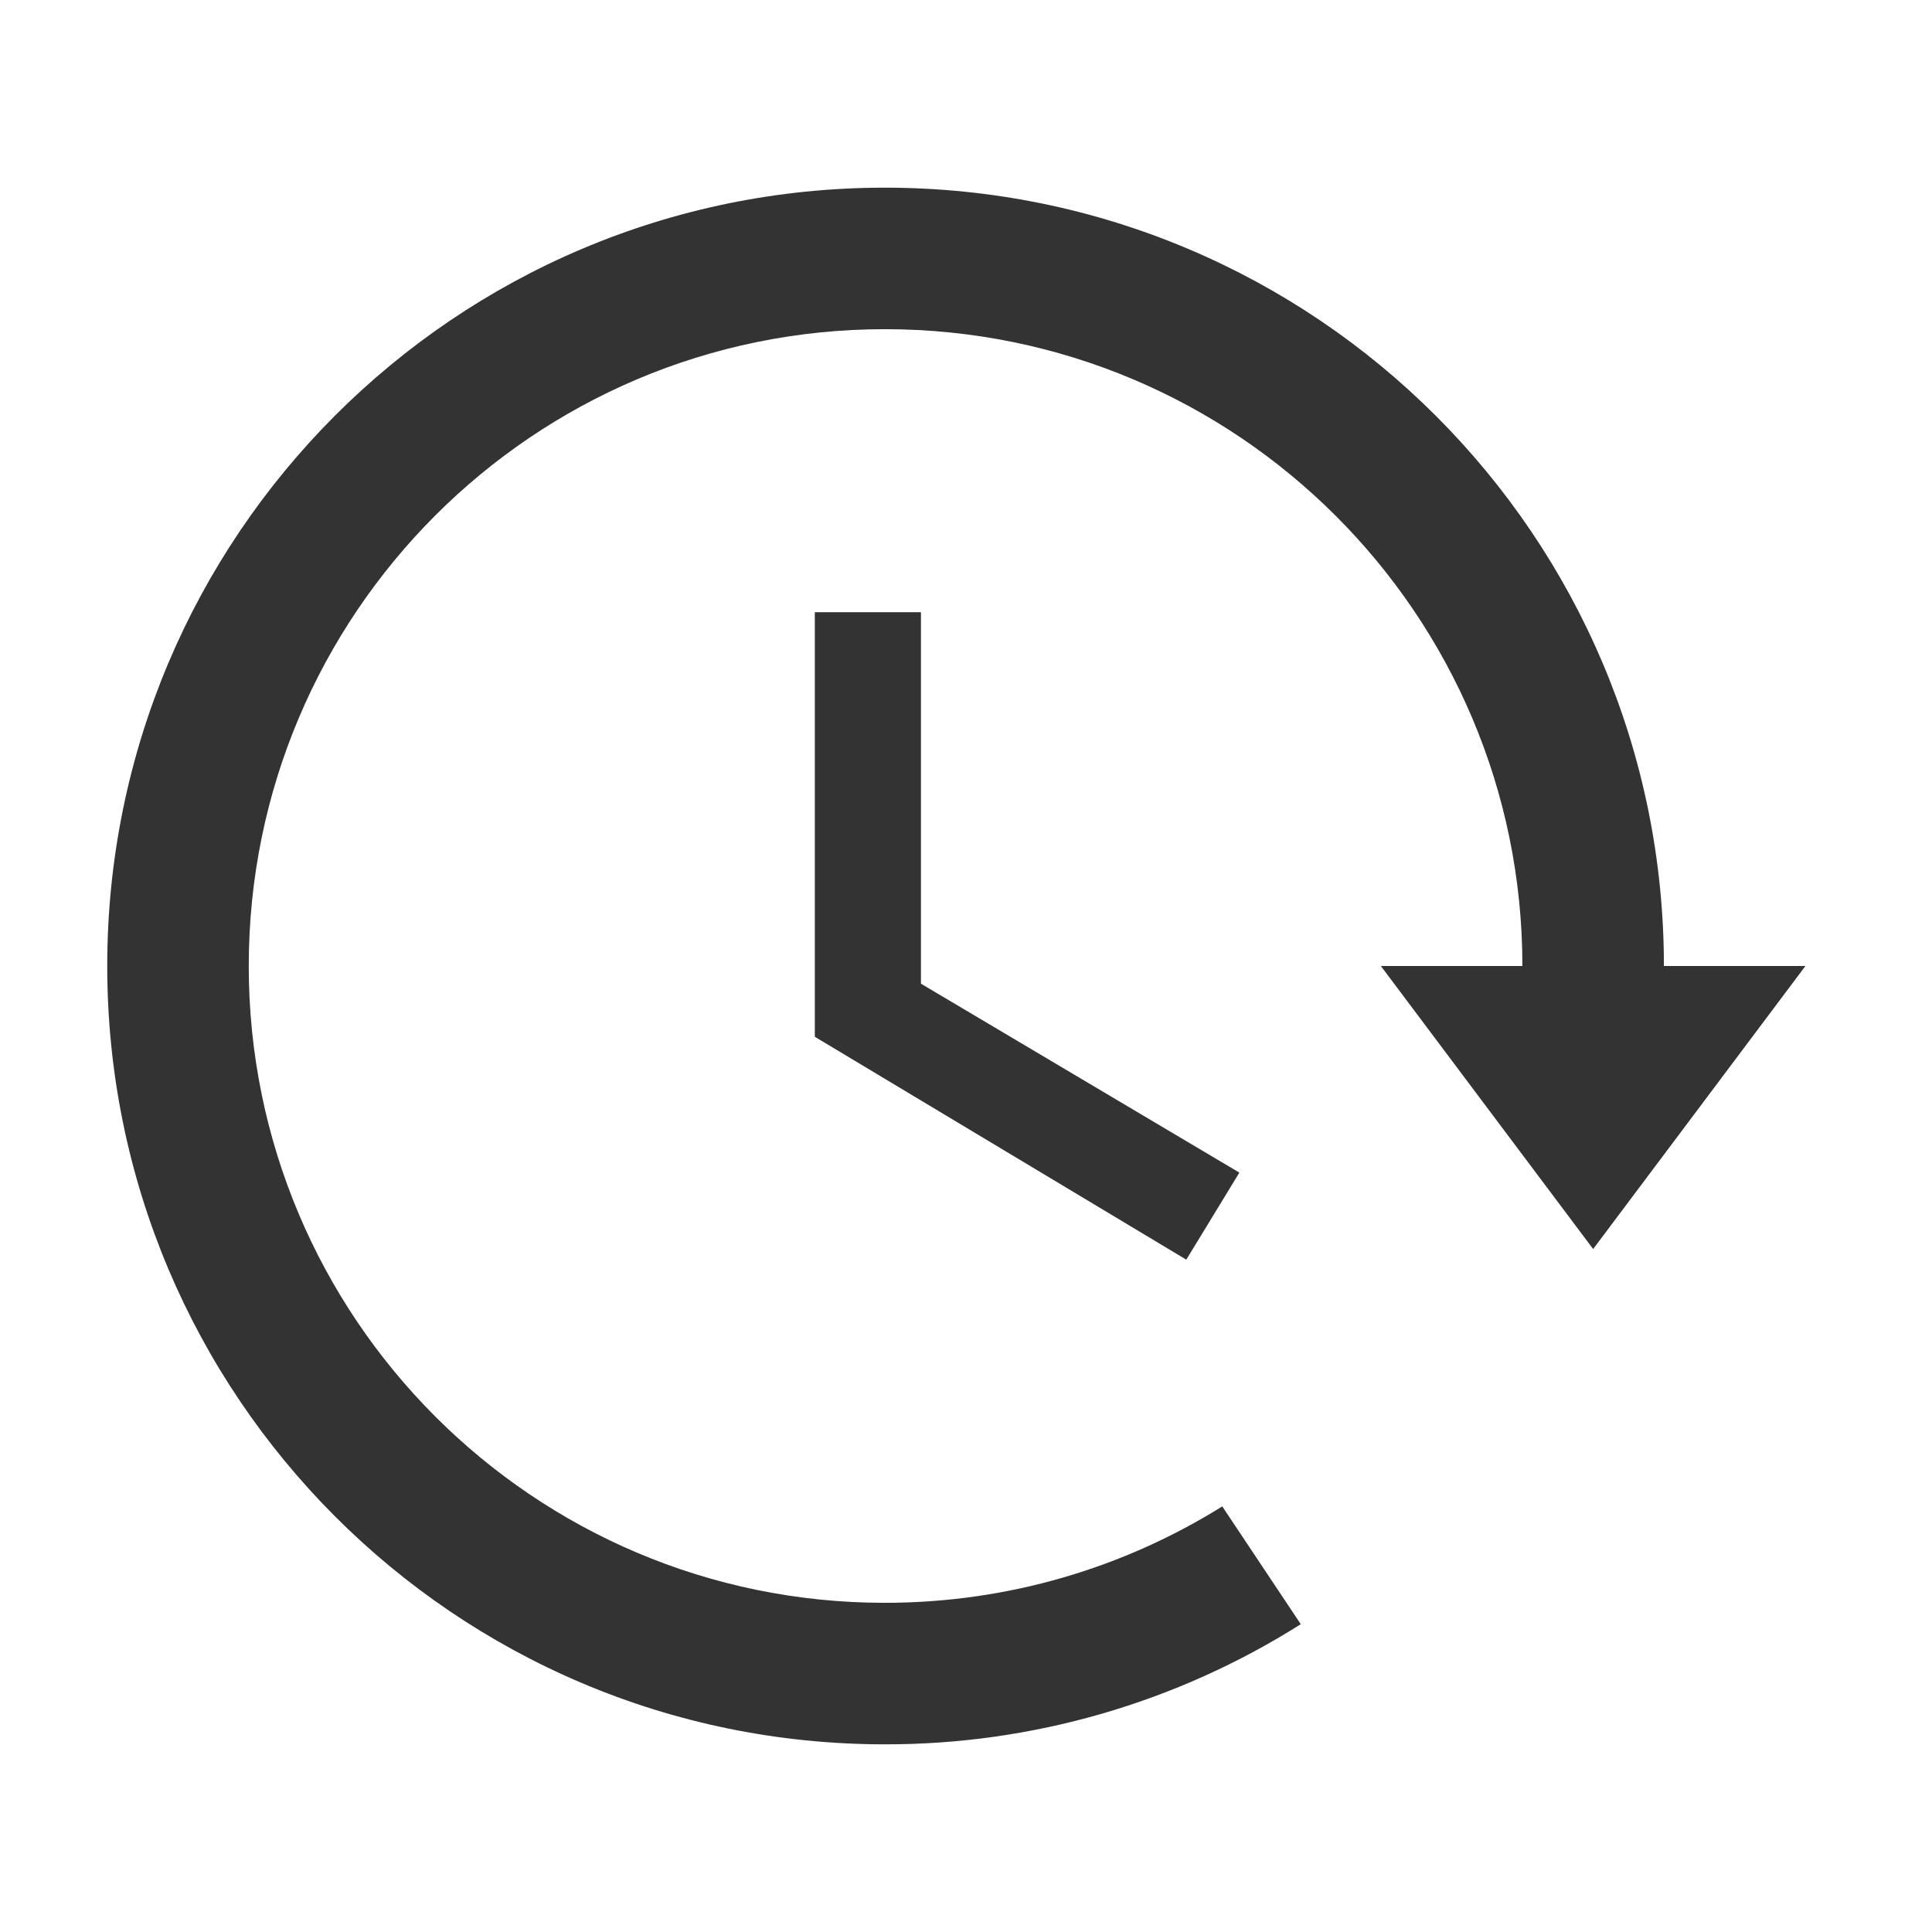
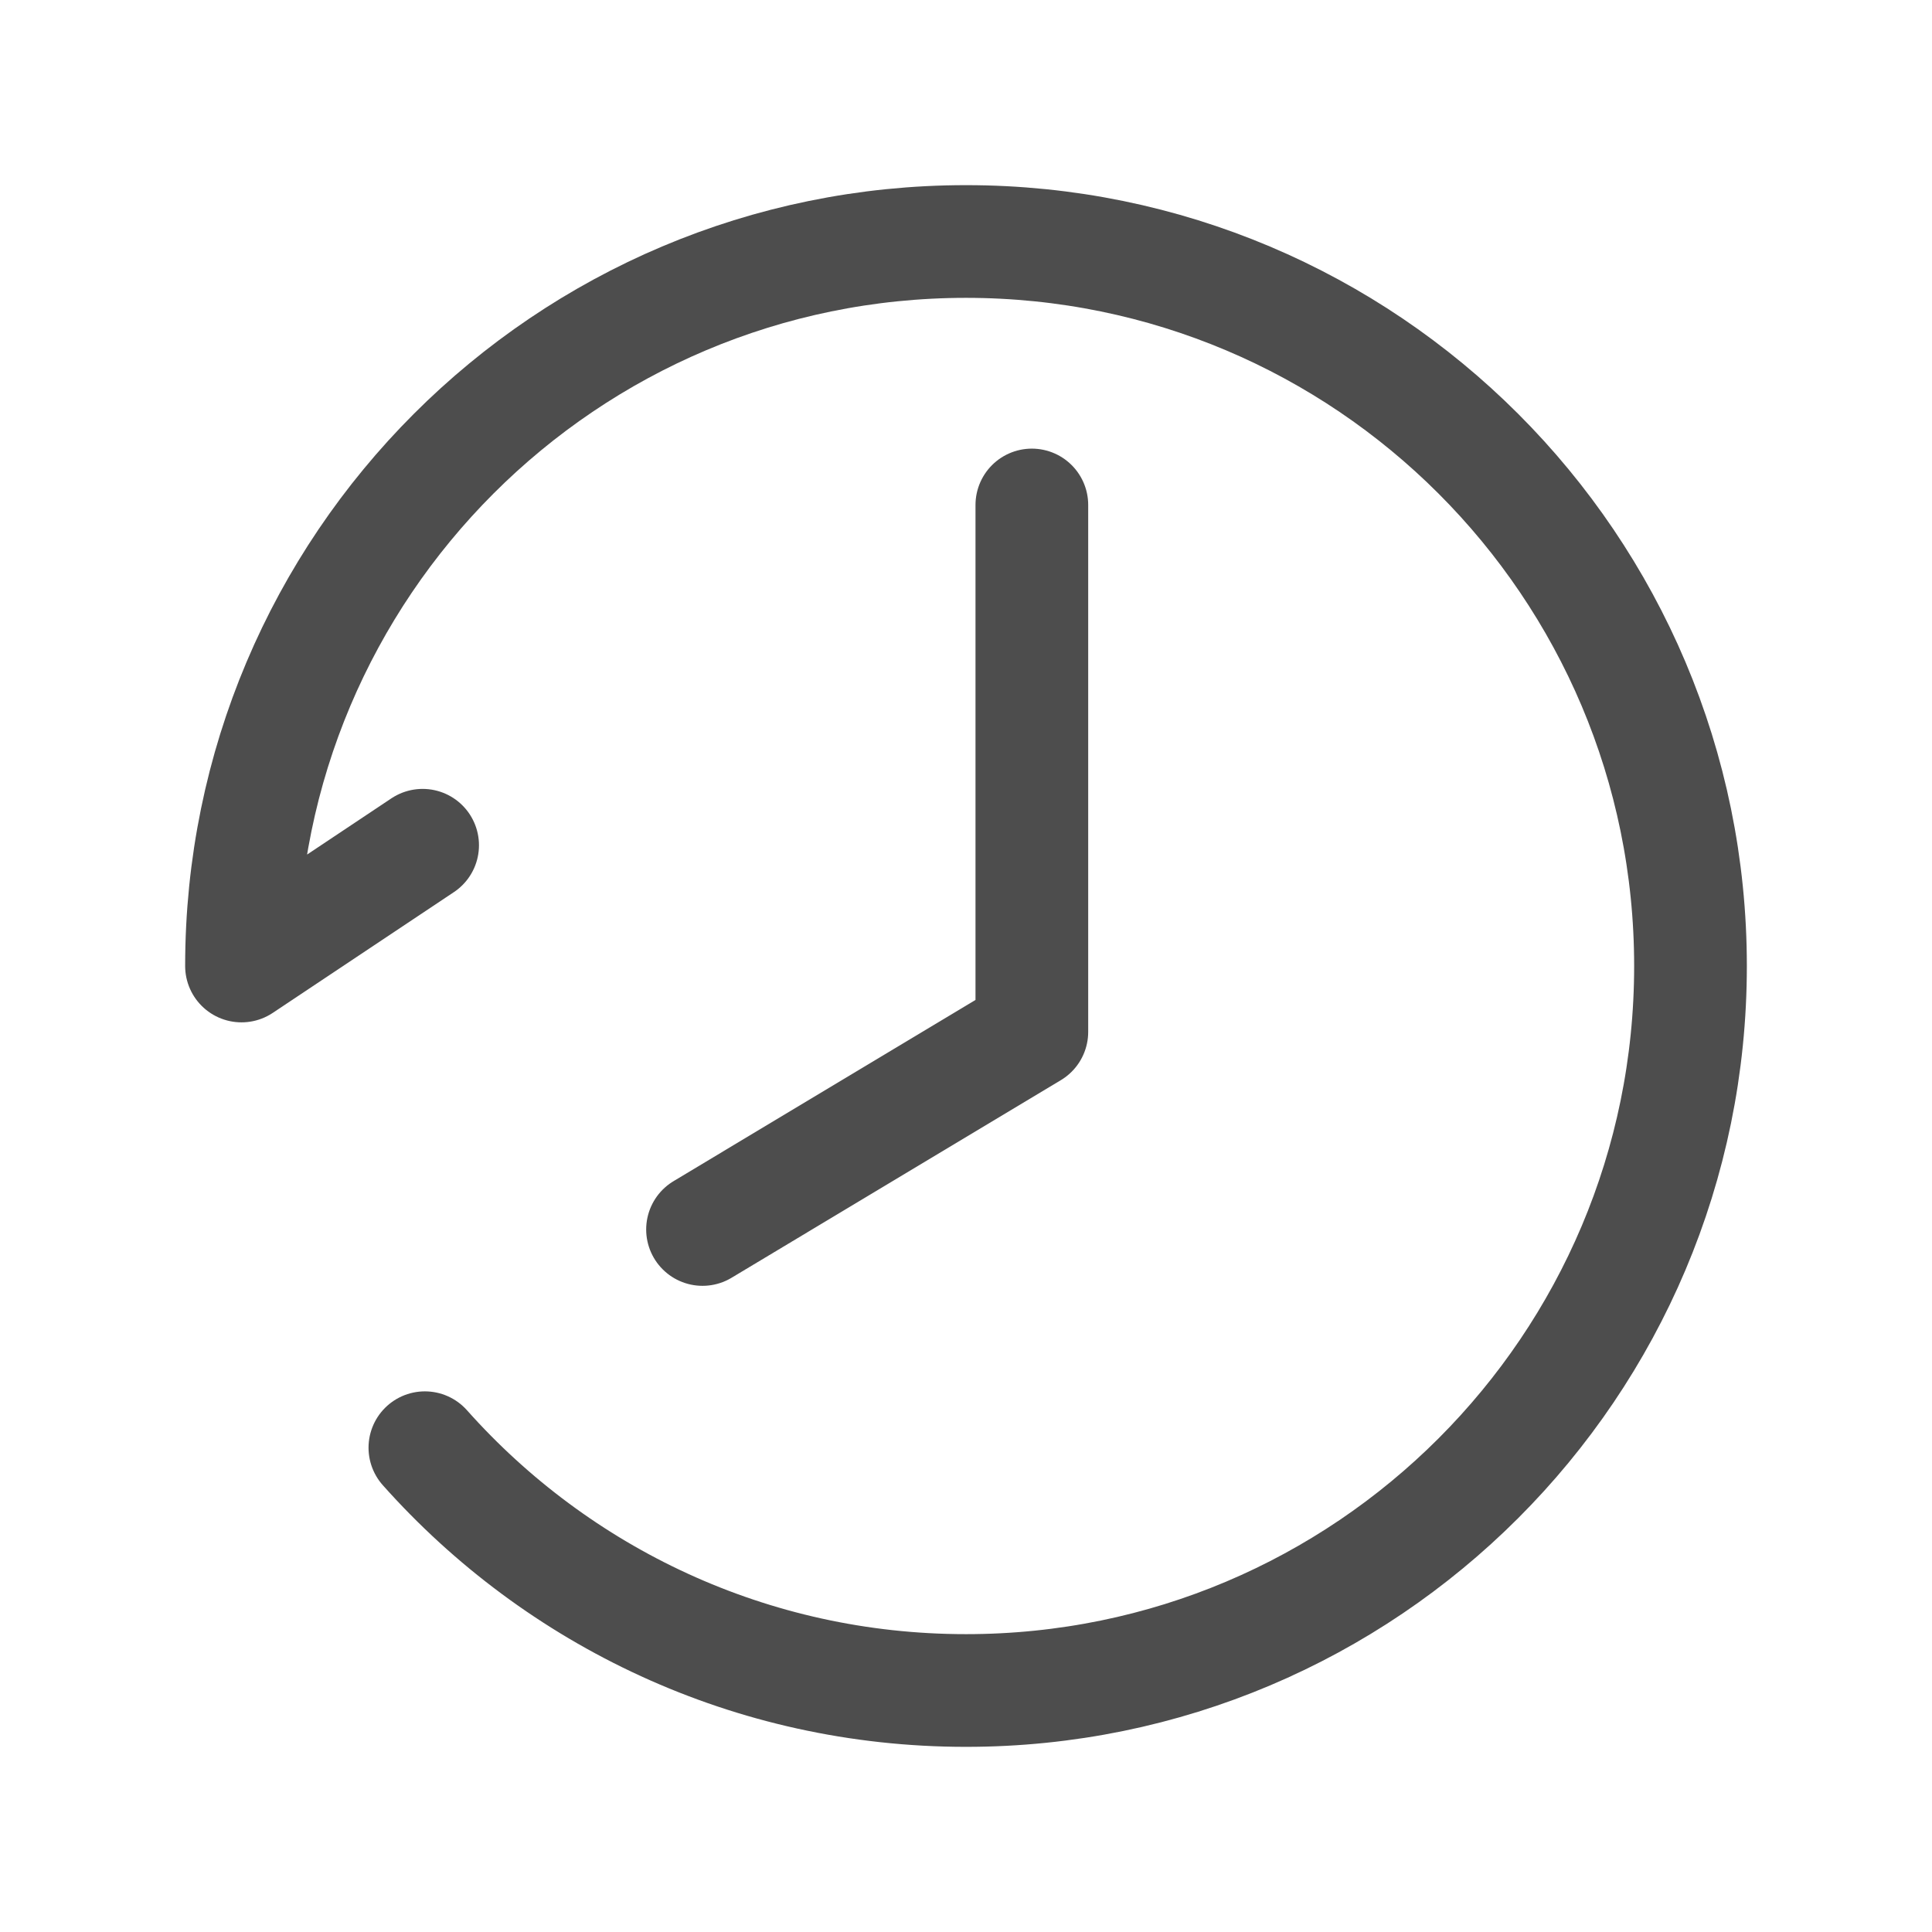
- <svg xmlns="http://www.w3.org/2000/svg" t="1716445920090" class="icon" viewBox="0 0 1117 1024" version="1.1" p-id="8443" width="32" height="32">
-   <path d="M706.645 824.422l45.409 68.113A448.608 448.608 0 0 1 511.59 961.999C263.15 961.999 62 760.4 62 512S263.15 62 511.55 62c248.85 0 450.449 201.6 450.449 450 0 6.873-0.164 13.663-0.45 20.454h-81.94c0.408-6.79 0.572-13.582 0.572-20.454 0-203.277-165.027-368.182-368.631-368.182C308.436 143.817 143.817 308.682 143.817 512s164.619 368.181 367.732 368.181c71.631 0 138.518-20.455 195.135-55.759z" p-id="8444" fill="#333333" />
-   <path d="M532.454 307.455h-61.363v245.454l214.773 128.863 30.682-50.317-184.091-109.228zM798.363 512h245.453L921.089 675.636z" p-id="8445" fill="#333333" />
+ <svg xmlns="http://www.w3.org/2000/svg" width="24px" height="24px" viewBox="0 0 24 24" version="1.1">
+   <g id="页面-2备份" stroke="none" stroke-width="1" fill="none" fill-rule="evenodd">
+     <g id="icon" transform="translate(-97, -254)">
+       <g id="button-/-small_32-/-history-n备份-13" transform="translate(97, 254)">
+         <rect id="矩形" fill-opacity="0" fill="#D8D8D8" x="0" y="0" width="24" height="24" />
+         <g id="编组" transform="translate(3, 3)" stroke="#4D4D4D" stroke-linecap="round" stroke-linejoin="round" stroke-width="1.4">
+           <path d="M2.278,14.984 C3.926,16.835 6.327,18 9,18 C13.971,18 18,13.971 18,9 C18,4.029 13.971,0 9,0 C4.029,0 0,4.029 0,9 L2.25,7.5" id="路径" />
+           <polyline id="路径-3" points="9.818 3.273 9.818 9.818 5.727 12.273" />
+         </g>
+       </g>
+     </g>
+   </g>
</svg>
